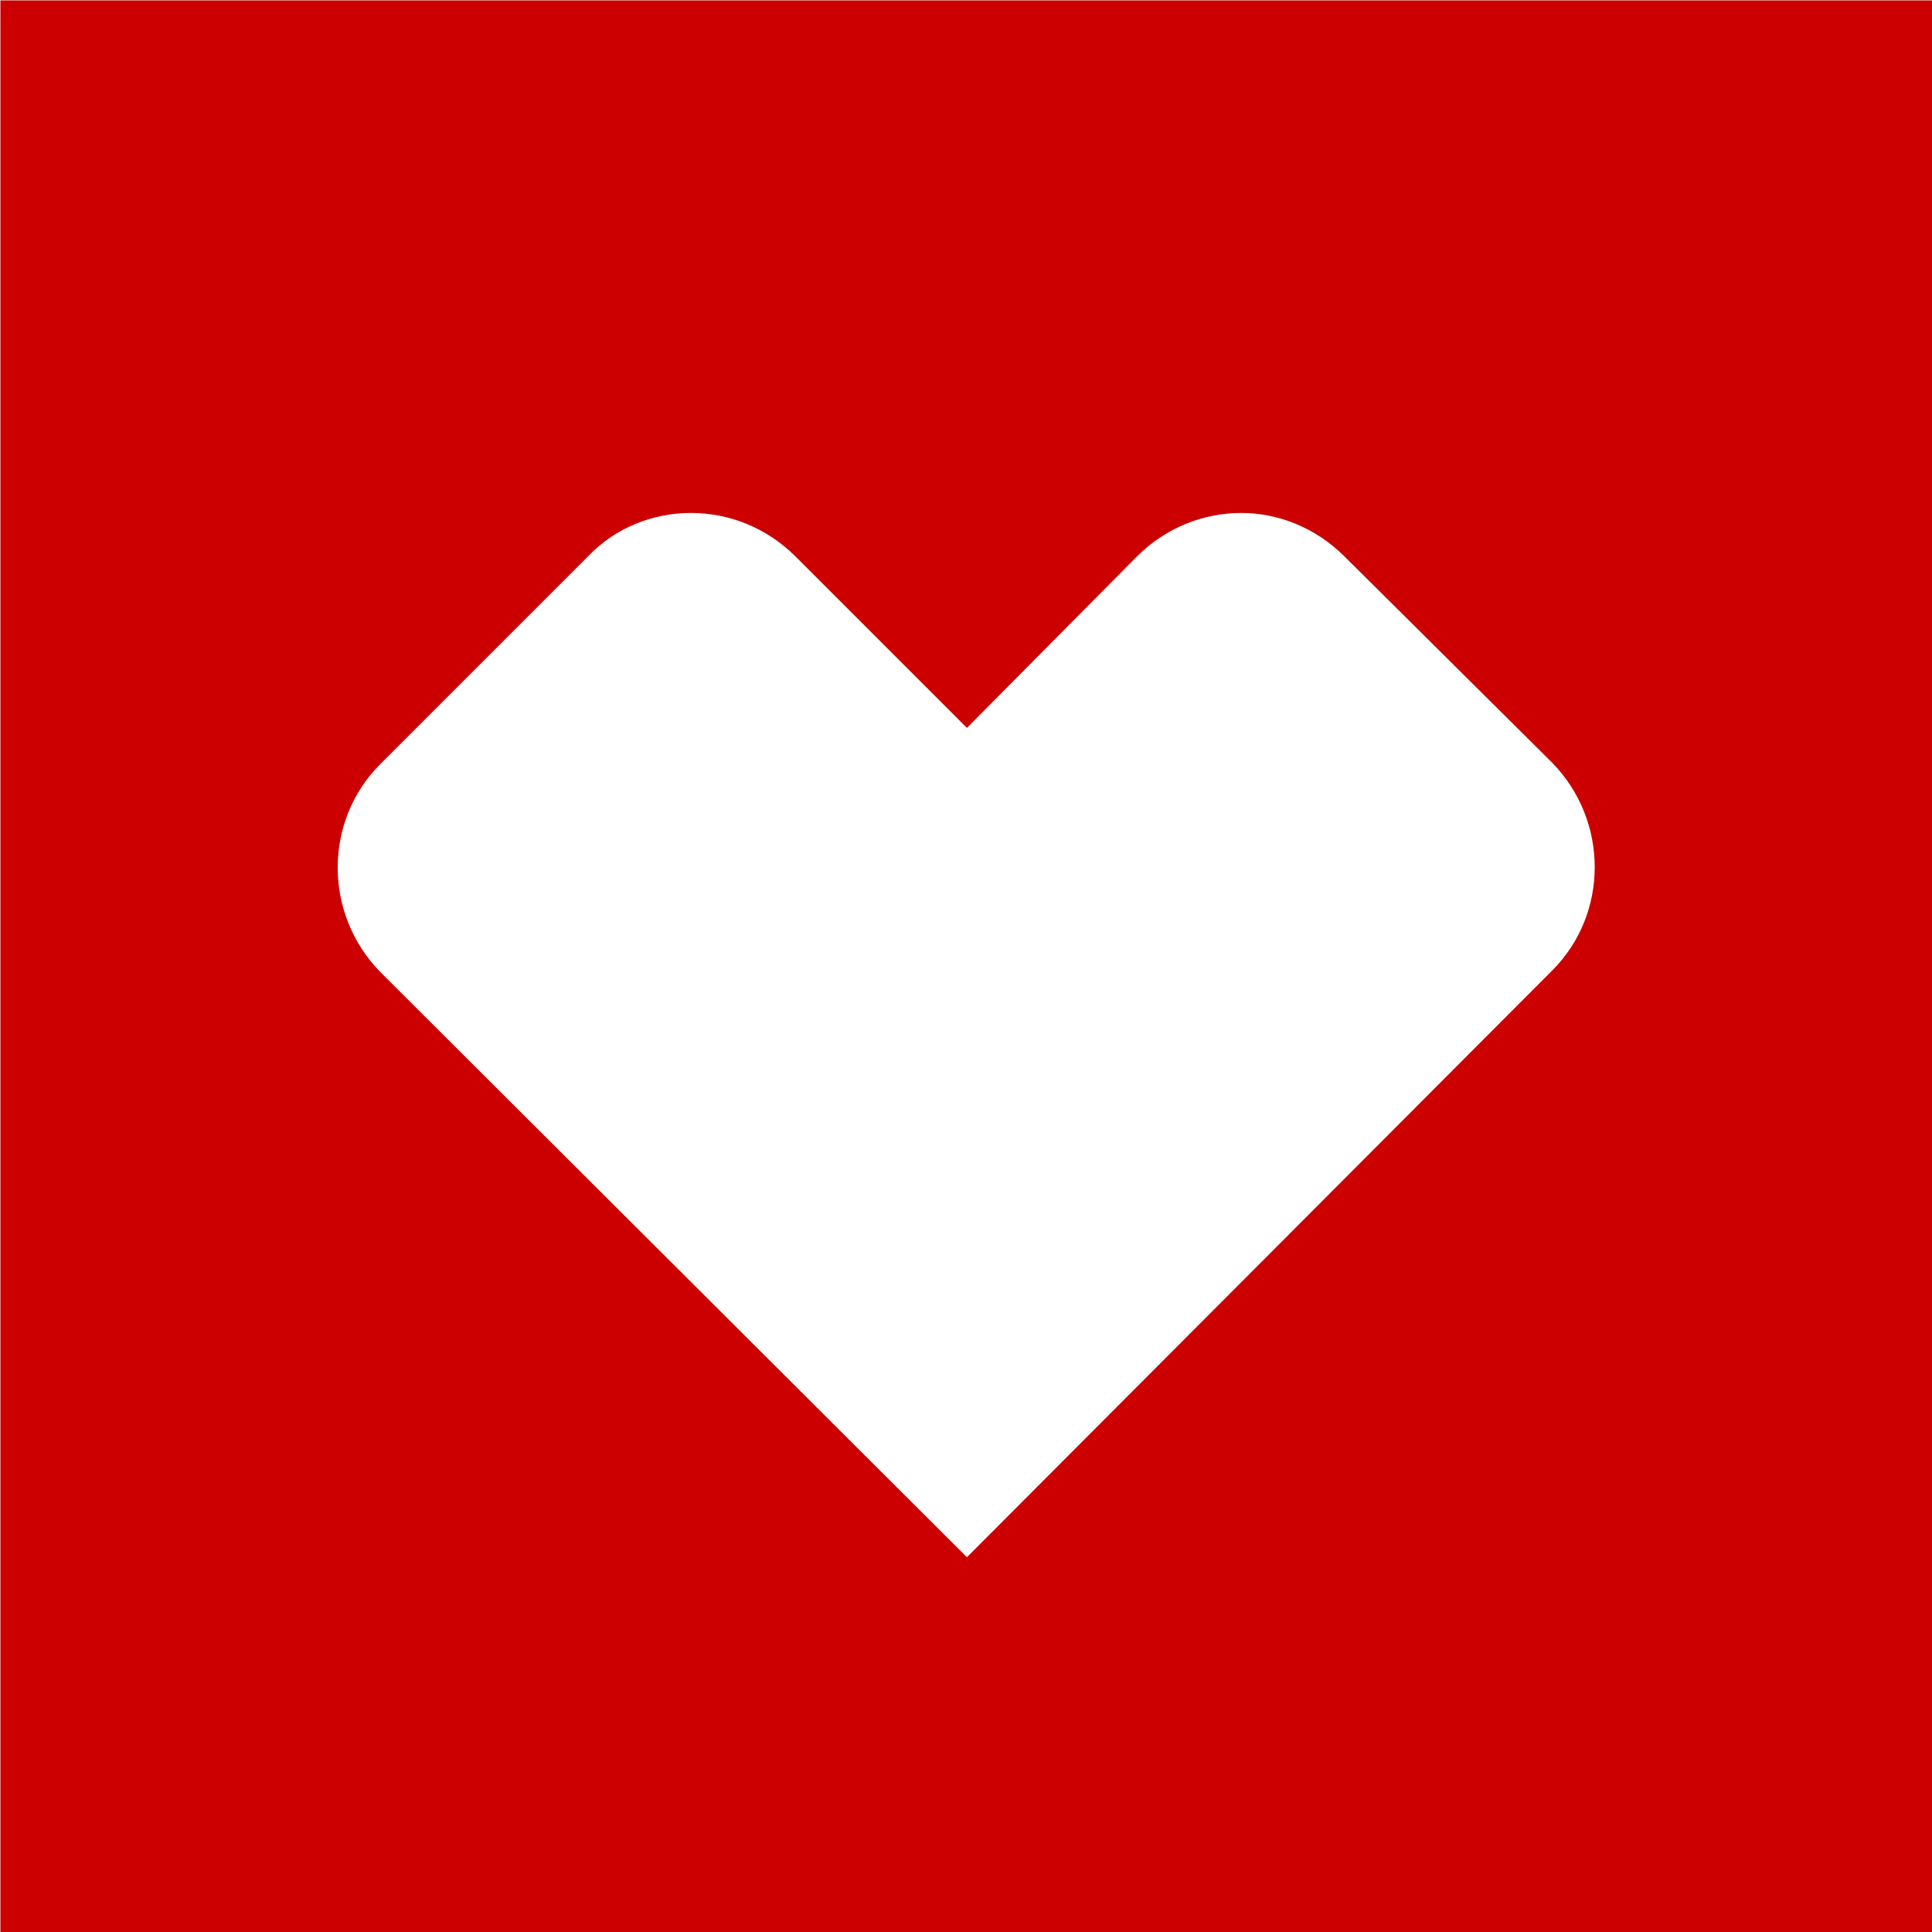
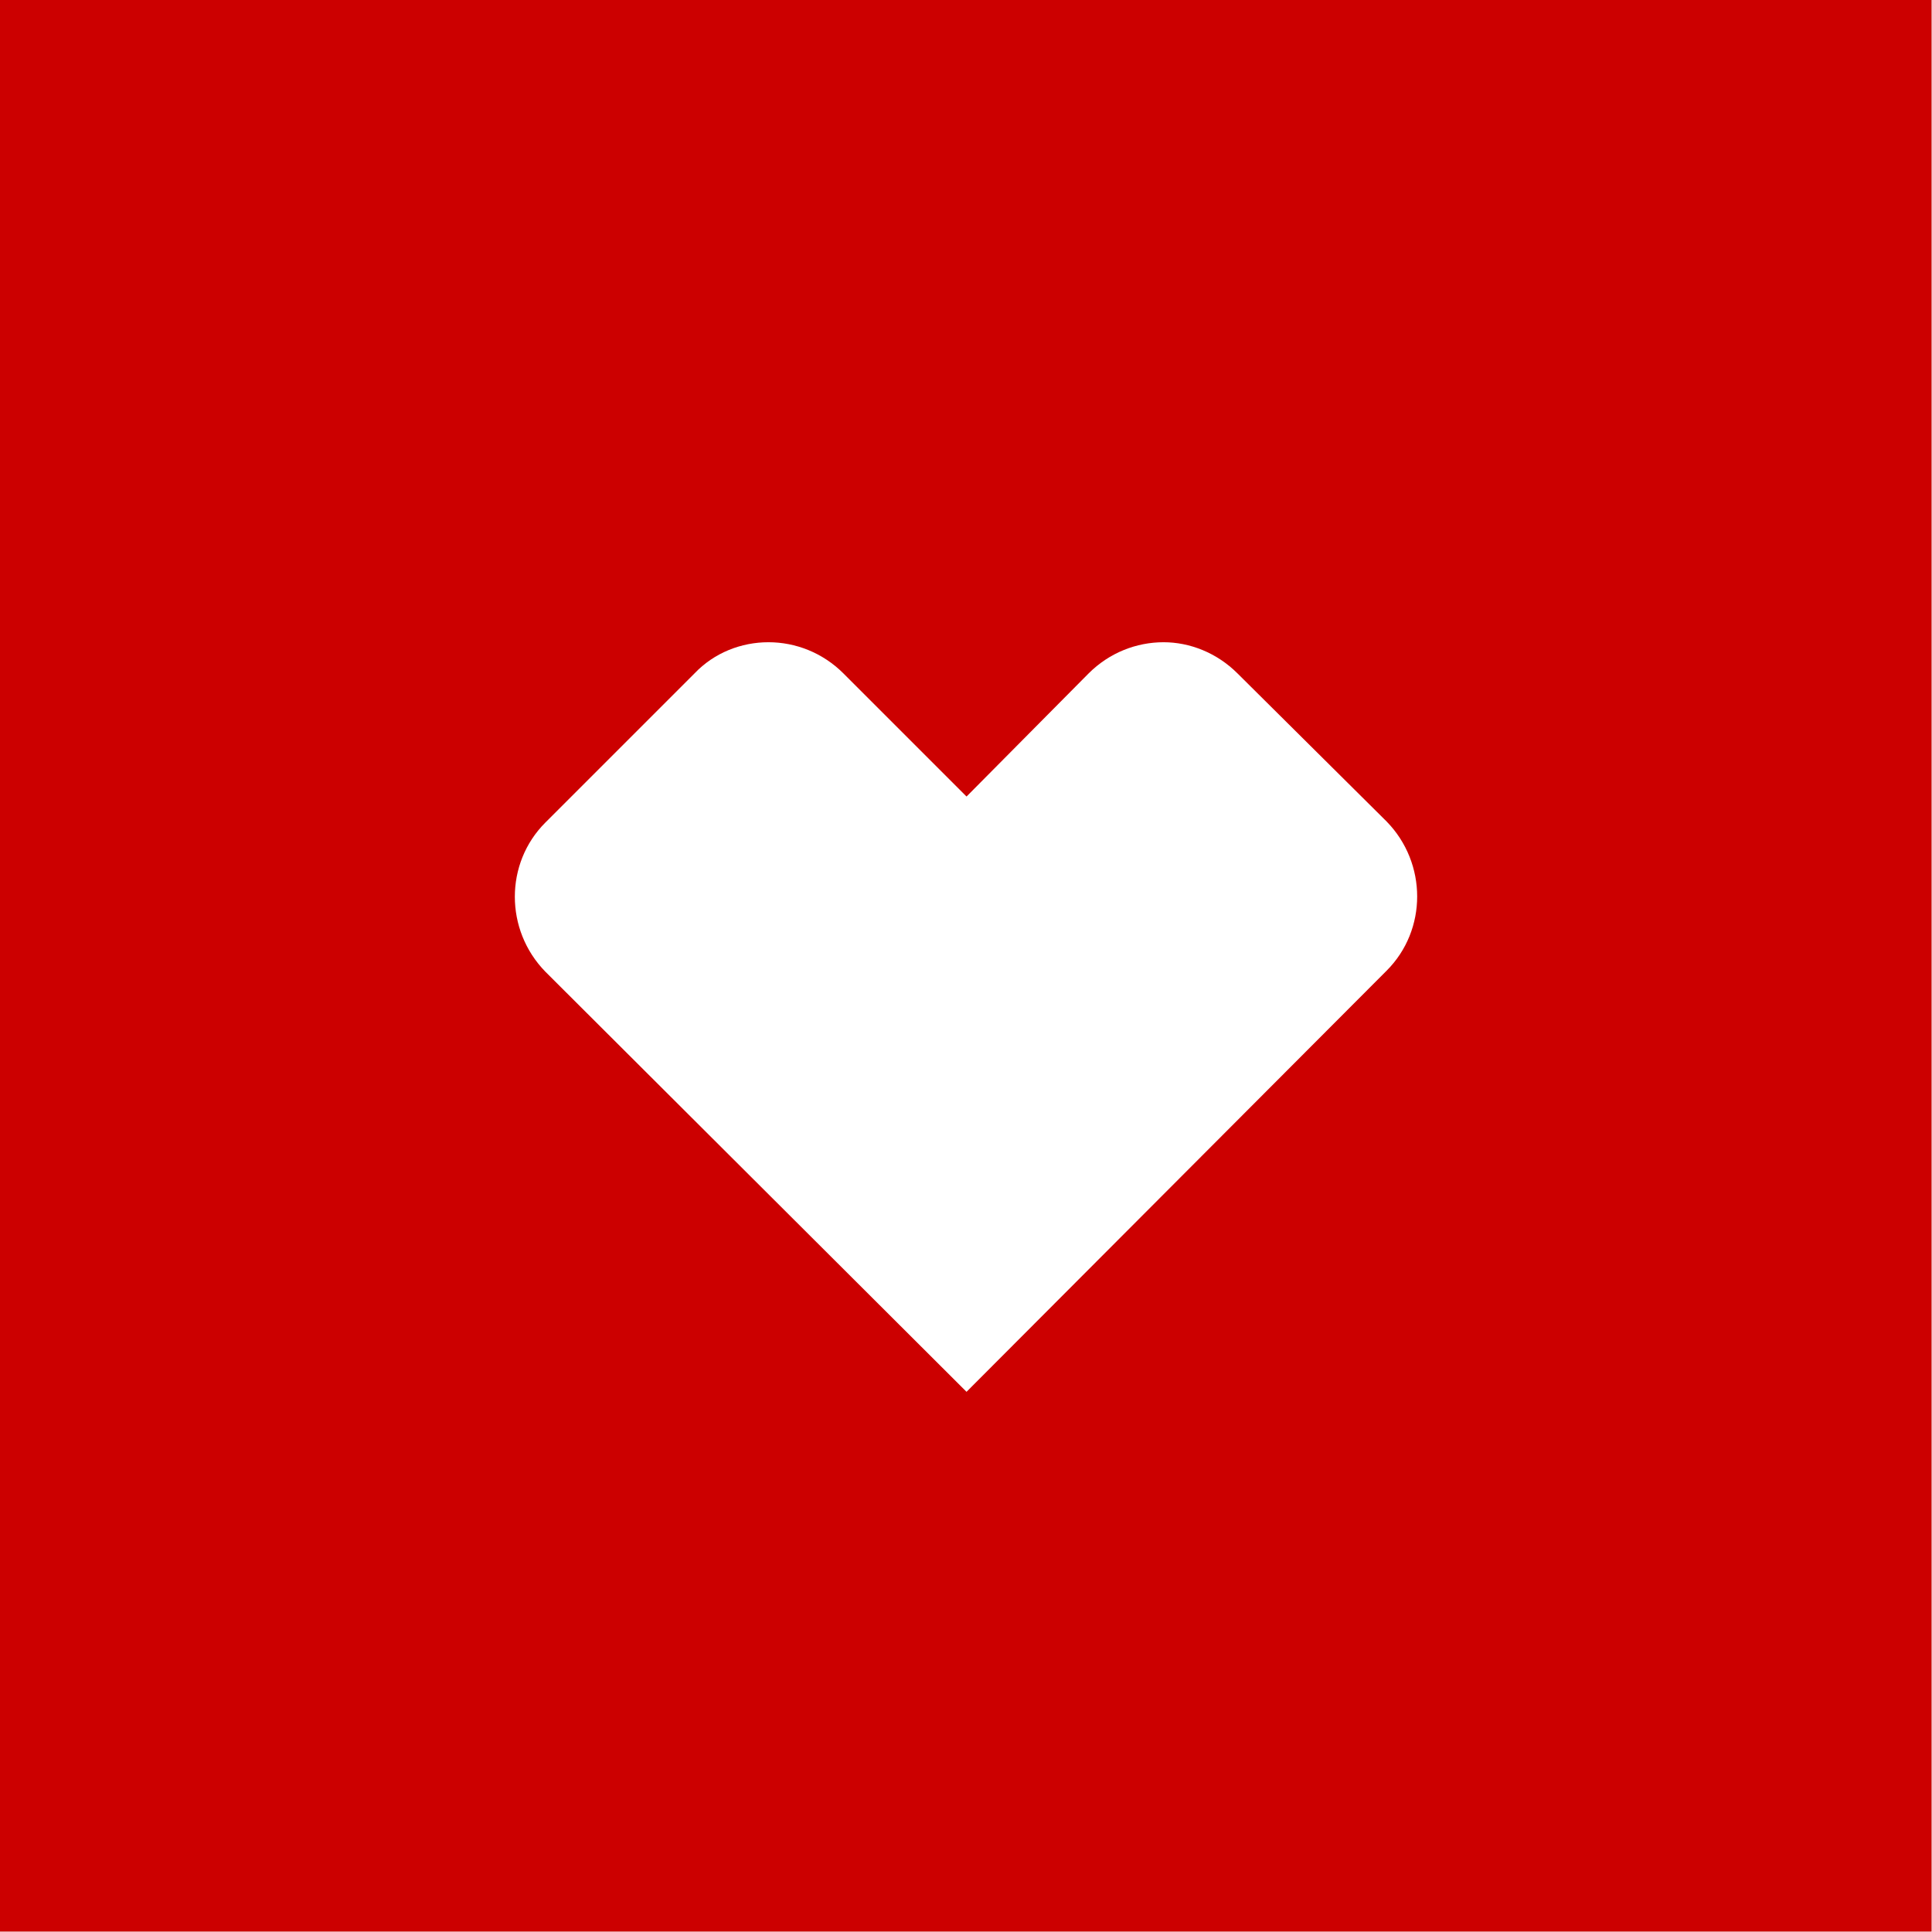
<svg xmlns="http://www.w3.org/2000/svg" width="512" height="512" viewBox="0 0 135.467 135.467" version="1.1" id="svg8">
  <defs id="defs2" />
+   <g id="layer9">
+     <path d="M 0,0 H 135.437 V 135.437 H 0 Z" style="fill:#cc0000;fill-opacity:1;fill-rule:nonzero;stroke:none;stroke-width:0.265" id="path3481" />
+   </g>
  <g id="layer1" transform="translate(449.4134,493.4107)">
-     <path d="m -449.384,-493.381 h 135.437 v 135.437 h -135.437 z" style="fill:#cc0000;fill-opacity:1;fill-rule:nonzero;stroke:none;stroke-width:0.265" id="path3481" />
-     <path d="m -400.963,-457.444 c -2.648,0 -5.295,1.018 -7.23,3.055 l -14.563,14.563 c -3.972,3.972 -3.972,10.489 0,14.563 l 41.142,41.04 41.04,-41.142 c 3.972,-3.972 3.972,-10.489 0,-14.563 l -14.563,-14.461 c -2.037,-2.037 -4.684,-3.055 -7.23,-3.055 -2.648,0 -5.296,1.018 -7.332,3.055 l -11.915,12.017 -12.017,-12.017 c -2.037,-2.037 -4.684,-3.055 -7.332,-3.055 z" id="path2703" style="fill:#ffffff;stroke-width:1.018" />
+     <path d="m -395.533,-448.379 c -1.901,0 -3.801,0.731 -5.19,2.193 l -10.453,10.453 c -2.851,2.851 -2.851,7.529 0,10.453 l 29.533,29.46 29.46,-29.533 c 2.851,-2.851 2.851,-7.529 0,-10.453 l -10.453,-10.38 c -1.462,-1.462 -3.363,-2.193 -5.19,-2.193 -1.901,0 -3.801,0.731 -5.263,2.193 l -8.553,8.626 -8.626,-8.626 c -1.462,-1.462 -3.363,-2.193 -5.263,-2.193 z" id="path2703" style="fill:#ffffff;stroke-width:0.731" />
  </g>
</svg>
